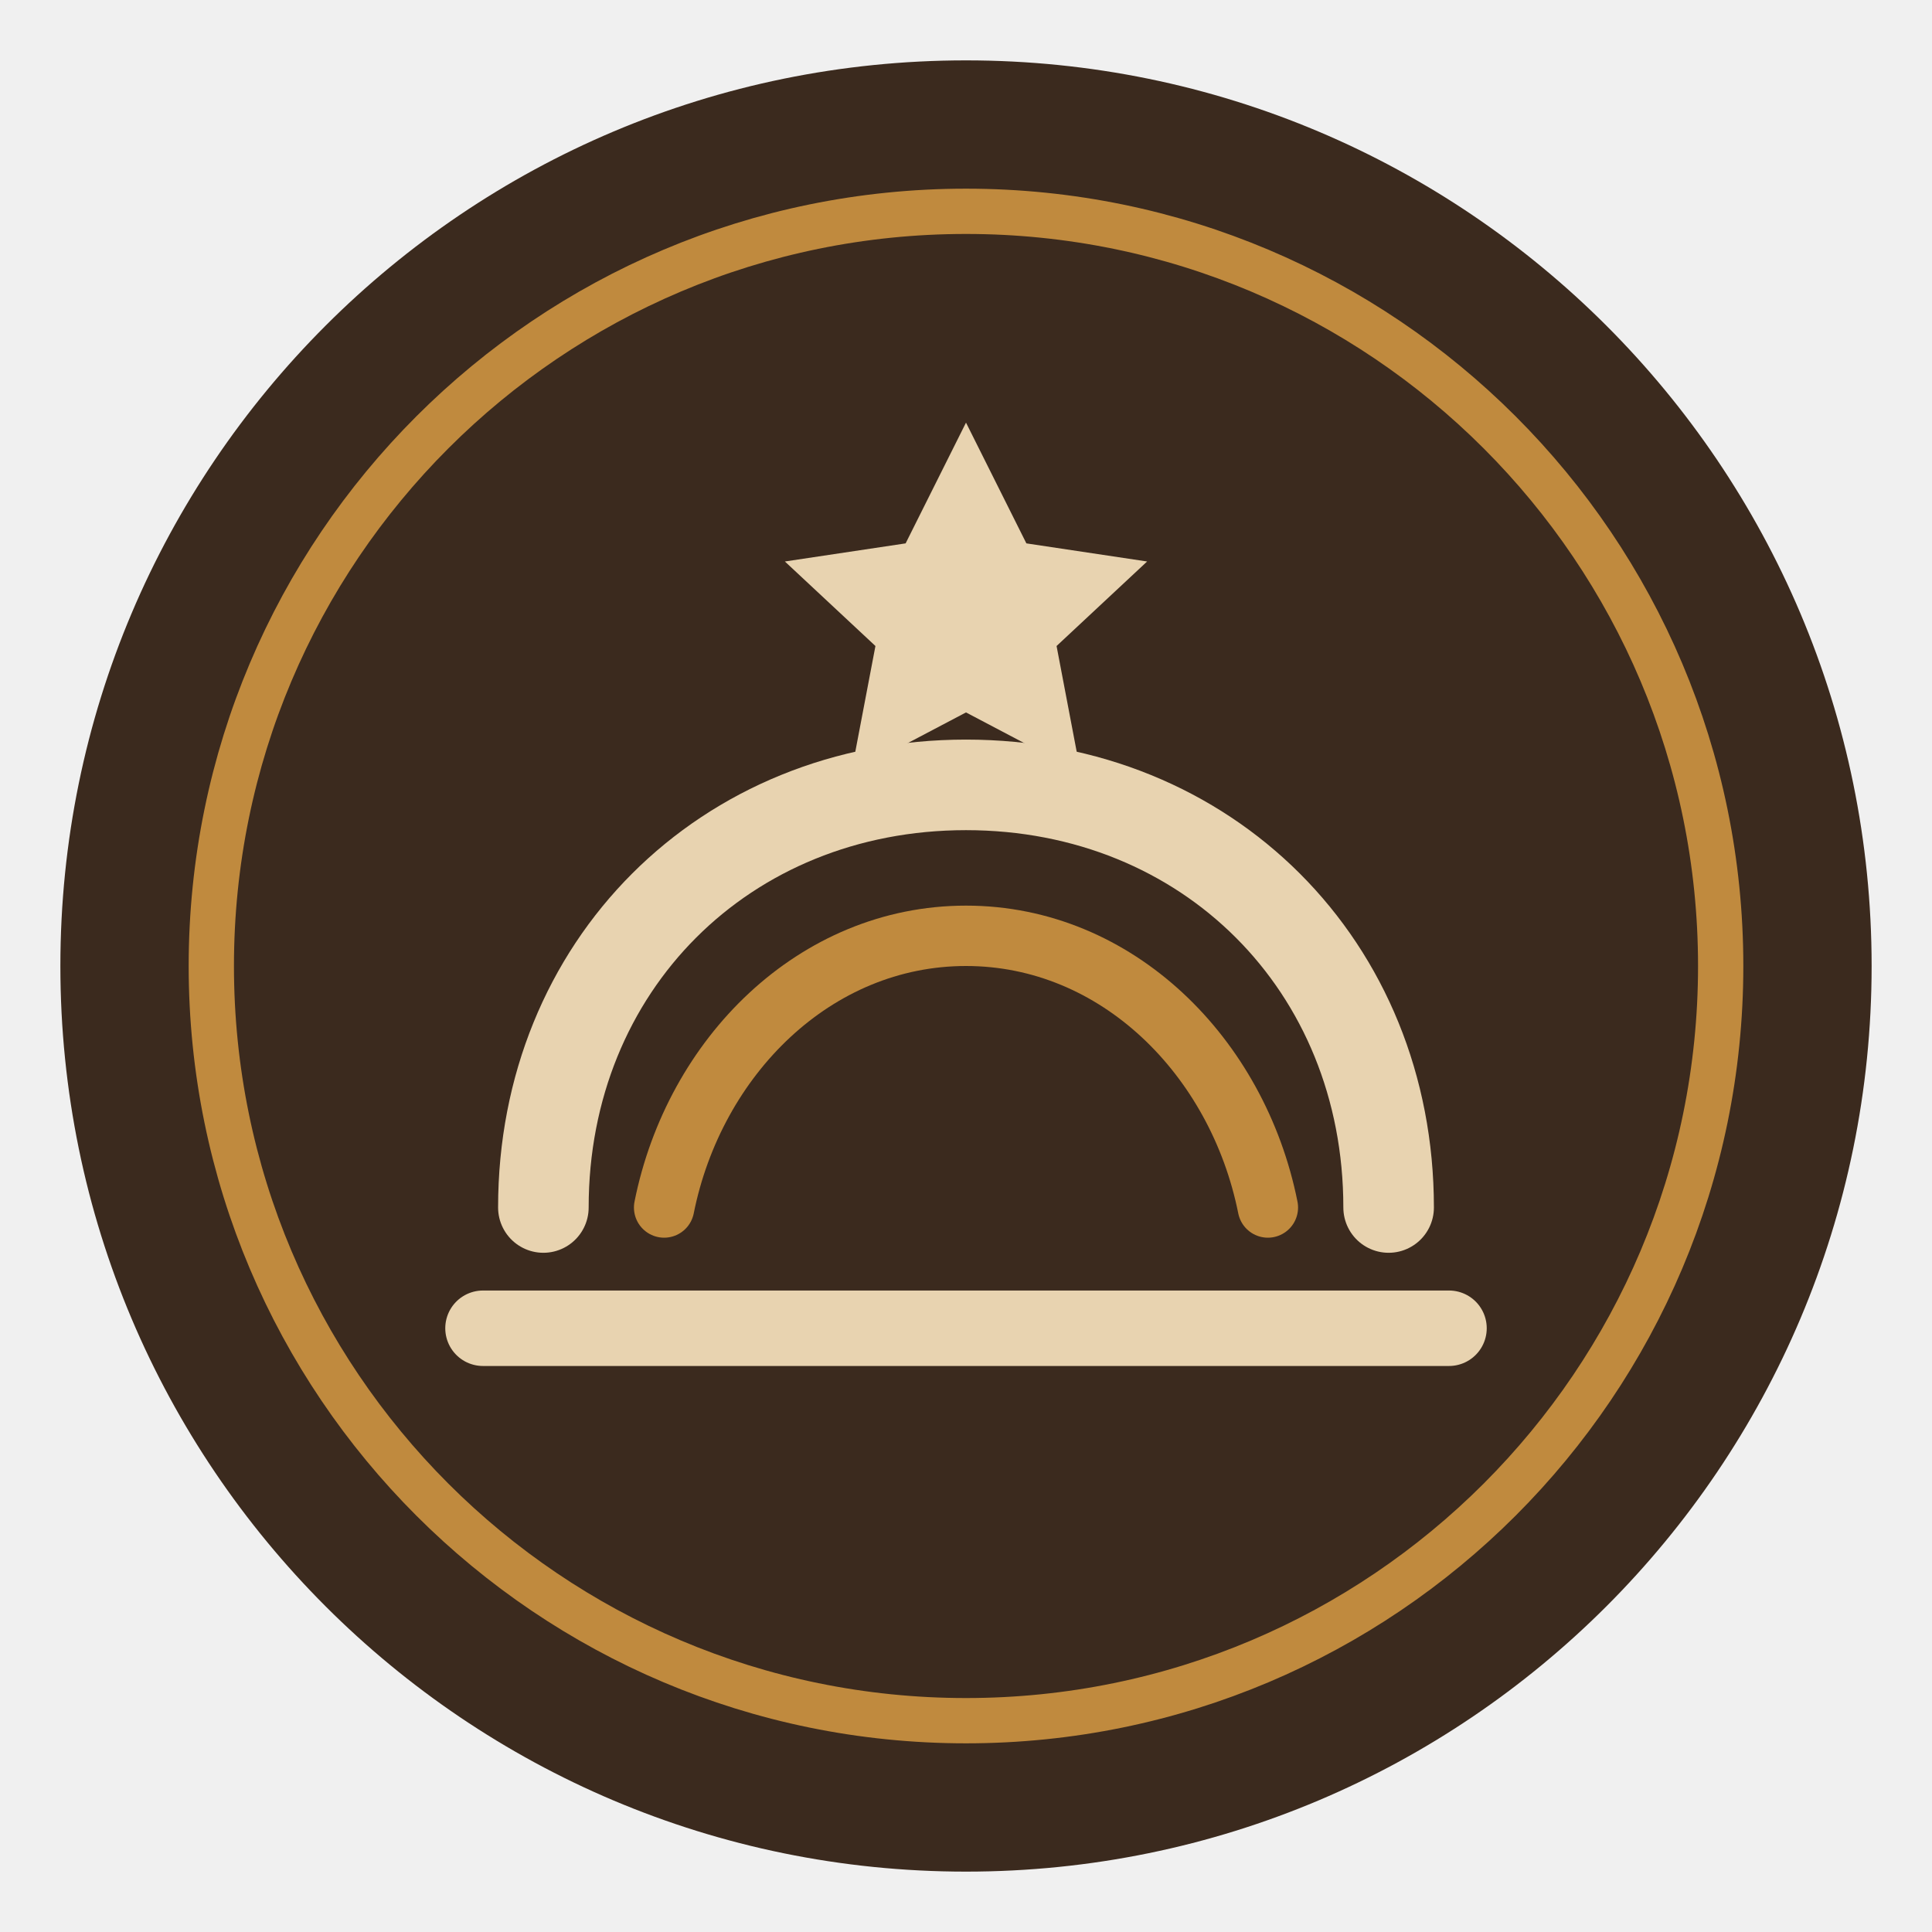
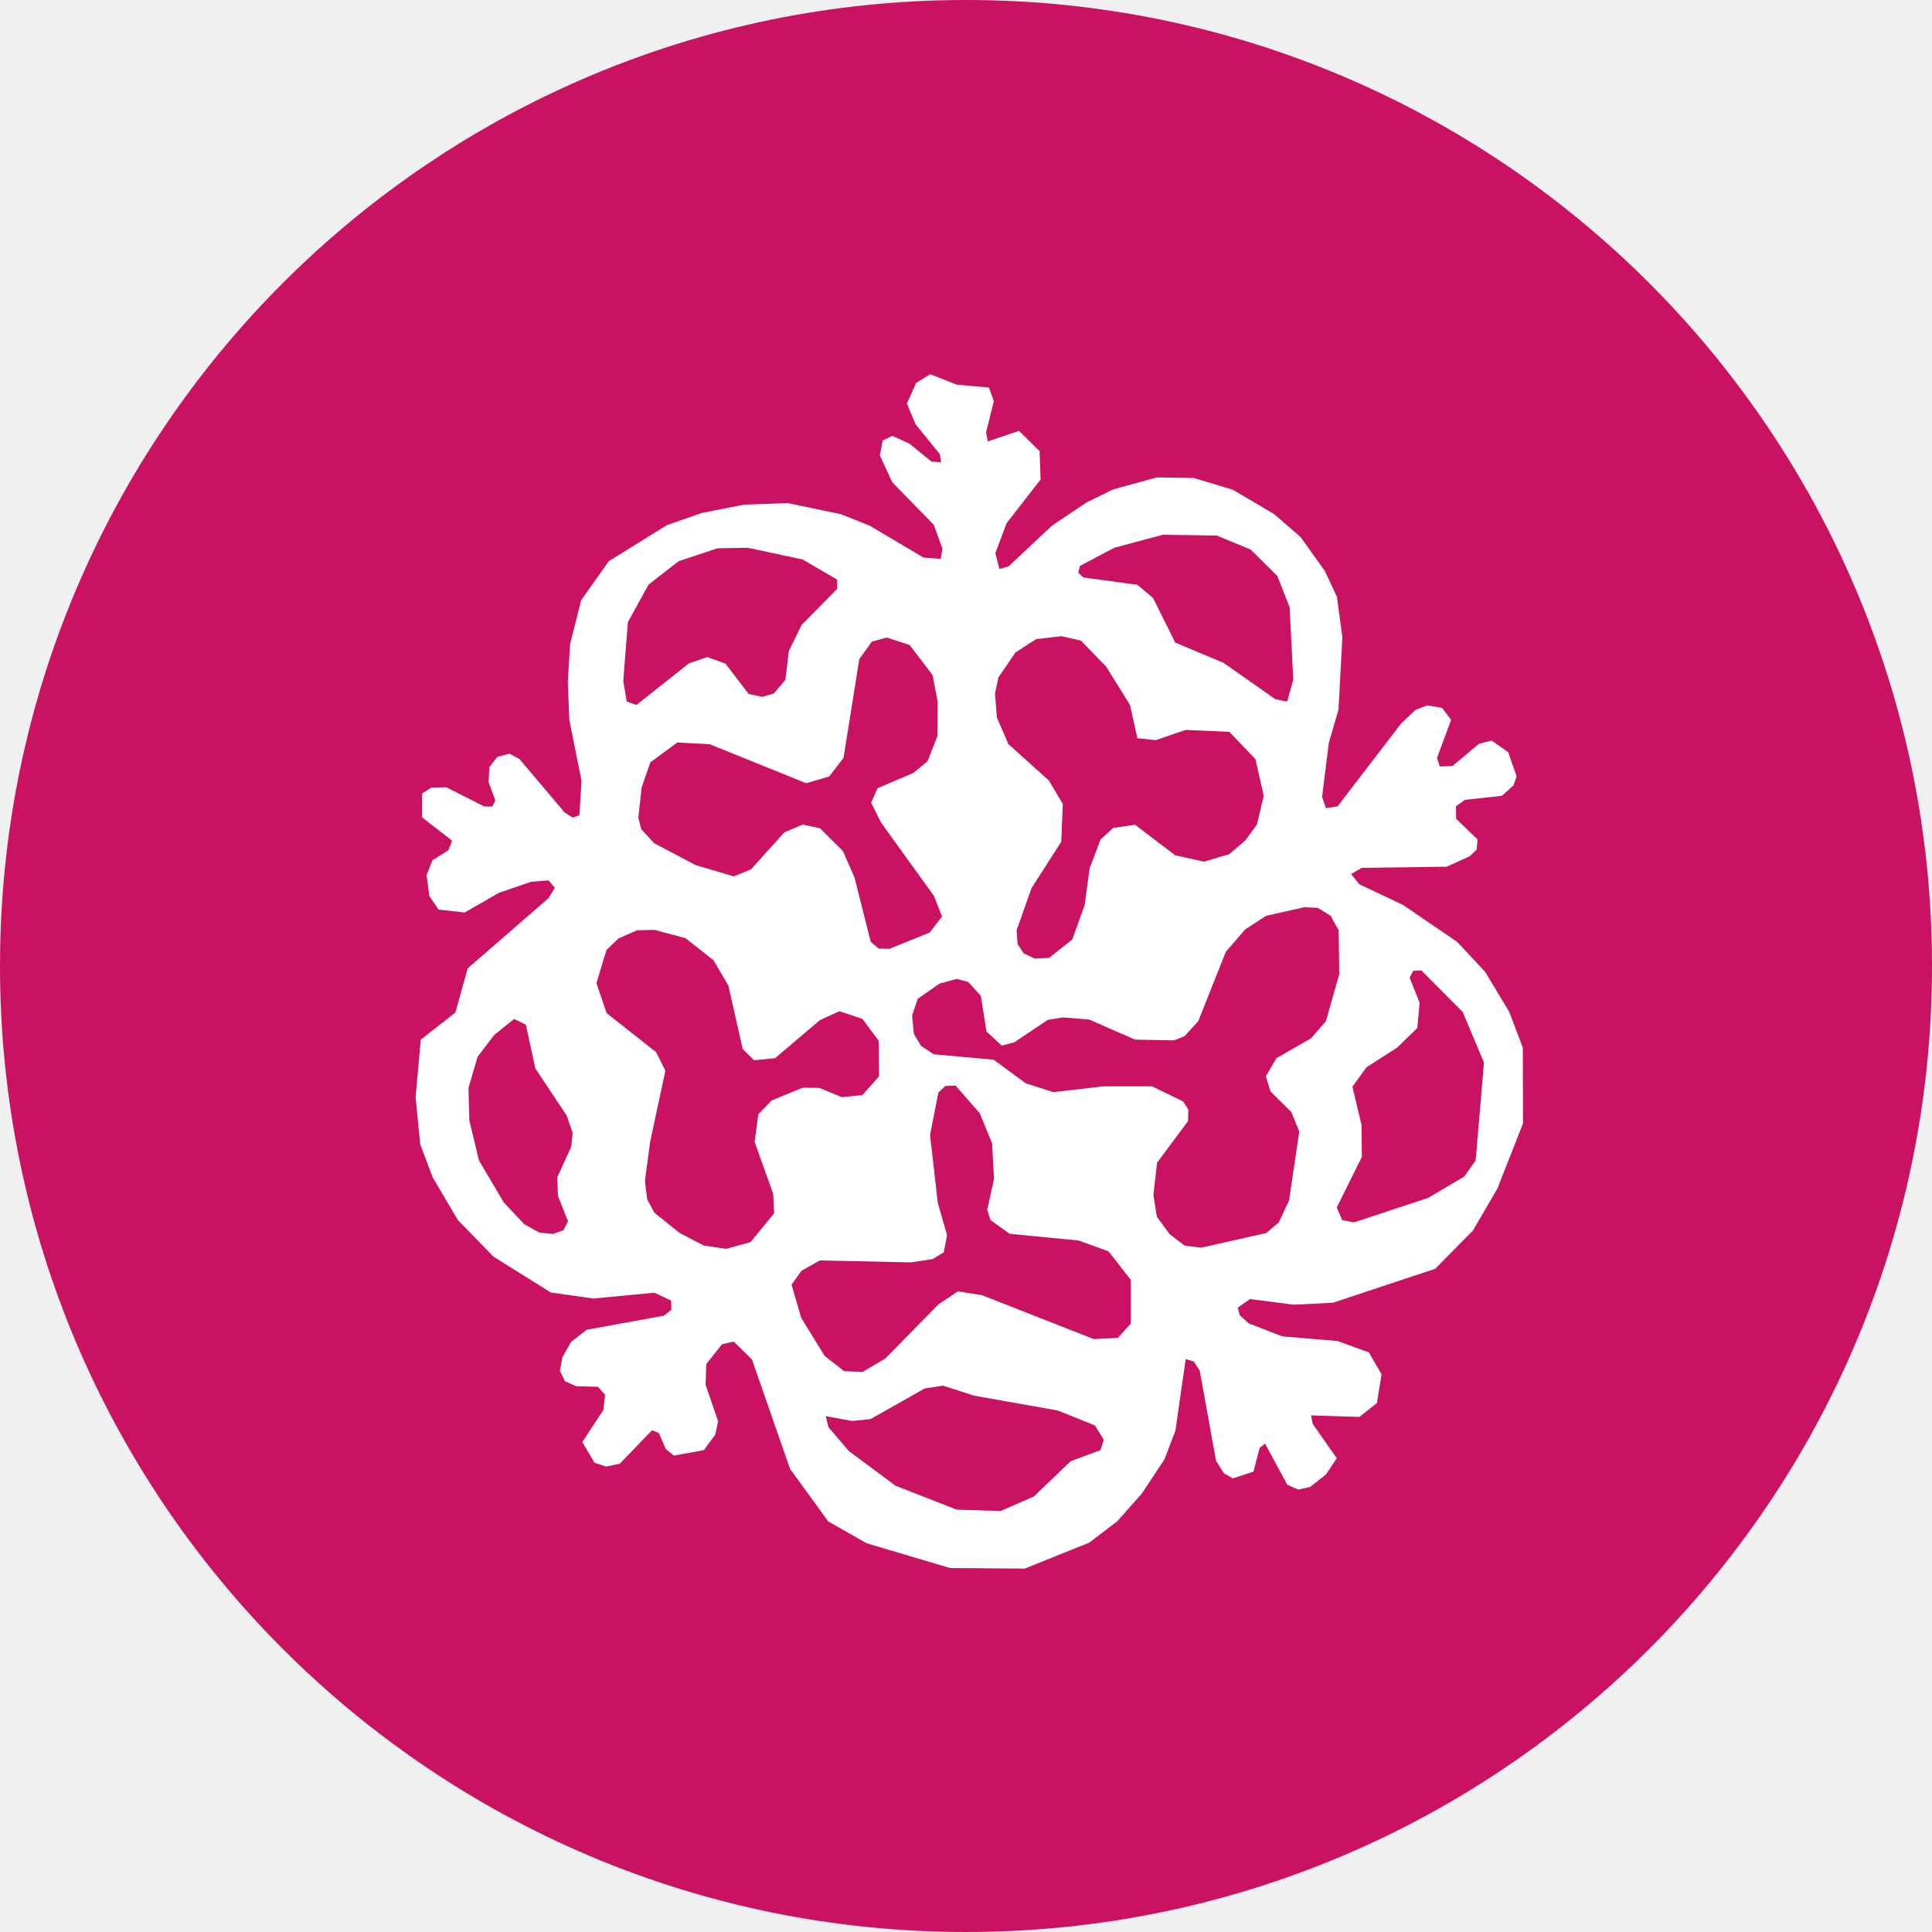
- <svg xmlns="http://www.w3.org/2000/svg" viewBox="0 0 64 64">
-   <circle cx="32" cy="32" r="30" fill="#3b2a1e" />
-   <circle cx="32" cy="32" r="25" fill="none" stroke="#c08a3e" stroke-width="1.5" />
-   <path d="M18 40c0-8 6-14 14-14s14 6 14 14" fill="none" stroke="#e8d3b0" stroke-width="3" stroke-linecap="round" />
-   <path d="M22 40c1-5 5-9 10-9s9 4 10 9" fill="none" stroke="#c08a3e" stroke-width="2" stroke-linecap="round" />
-   <path d="M32 14l2 4 4 .6-3 2.8.8 4.2L32 23.6l-3.8 2 .8-4.2-3-2.8 4-.6z" fill="#e8d3b0" />
-   <path d="M16 44h32" stroke="#e8d3b0" stroke-width="2.5" stroke-linecap="round" />
+ <svg xmlns="http://www.w3.org/2000/svg" viewBox="0 0 100 100">
+   <circle cx="50" cy="50" r="50" fill="#C91362" />
+   <path fill="#fff" fill-rule="evenodd" d="M53.04 81.19 L49.17 81.16 L44.86 79.88 L42.87 78.75 L40.89 76.02 L38.92 70.36 L37.98 69.44 L37.37 69.58 L36.56 70.60 L36.52 71.67 L37.17 73.57 L37.02 74.26 L36.43 75.06 L34.88 75.34 L34.46 75.00 L34.10 74.17 L33.75 74.03 L32.08 75.76 L31.37 75.91 L30.77 75.71 L30.14 74.64 L31.23 72.98 L31.32 72.20 L30.95 71.78 L29.82 71.75 L29.24 71.49 L28.98 70.95 L29.11 70.25 L29.56 69.46 L30.36 68.83 L34.36 68.10 L34.75 67.80 L34.74 67.32 L33.87 66.91 L30.71 67.21 L28.51 66.90 L25.54 65.04 L23.70 63.15 L22.40 60.95 L21.75 59.23 L21.51 56.79 L21.78 53.81 L23.57 52.41 L24.21 50.12 L28.39 46.49 L28.72 45.95 L28.39 45.57 L27.50 45.64 L25.83 46.21 L24.05 47.23 L22.70 47.08 L22.22 46.37 L22.08 45.30 L22.38 44.53 L23.21 44.01 L23.40 43.51 L21.85 42.31 L21.85 41.07 L22.32 40.77 L23.10 40.75 L25.06 41.74 L25.48 41.75 L25.64 41.43 L25.29 40.48 L25.33 39.70 L25.75 39.17 L26.37 39.01 L26.89 39.29 L29.23 42.06 L29.64 42.32 L29.99 42.20 L30.10 40.42 L29.47 37.26 L29.39 35.30 L29.51 33.33 L30.08 31.07 L31.51 29.05 L34.52 27.18 L36.33 26.55 L38.51 26.12 L40.77 26.04 L43.51 26.61 L45.00 27.20 L47.80 28.86 L48.69 28.93 L48.78 28.39 L48.33 27.16 L46.19 24.97 L45.54 23.57 L45.69 22.80 L46.19 22.56 L47.08 22.97 L48.21 23.89 L48.71 23.93 L48.65 23.51 L47.39 21.96 L46.94 20.89 L47.42 19.82 L48.15 19.37 L49.52 19.91 L51.19 20.06 L51.44 20.77 L51.04 22.38 L51.13 22.85 L52.74 22.30 L53.81 23.35 L53.86 24.82 L52.10 27.08 L51.52 28.63 L51.73 29.45 L52.20 29.32 L54.46 27.20 L56.25 26.00 L57.62 25.33 L59.88 24.71 L61.79 24.74 L63.81 25.35 L65.95 26.61 L67.32 27.80 L68.57 29.55 L69.20 30.89 L69.48 32.98 L69.28 36.73 L68.78 38.45 L68.43 41.25 L68.63 41.83 L69.23 41.74 L72.53 37.44 L73.27 36.74 L73.87 36.51 L74.64 36.64 L75.11 37.26 L74.38 39.23 L74.52 39.67 L75.18 39.65 L76.55 38.50 L77.20 38.33 L78.06 38.93 L78.50 40.18 L78.34 40.65 L77.74 41.19 L75.83 41.40 L75.36 41.73 L75.37 42.38 L76.48 43.45 L76.43 43.98 L76.07 44.32 L74.88 44.86 L70.48 44.92 L69.93 45.24 L70.36 45.77 L72.62 46.84 L75.42 48.75 L76.87 50.30 L78.12 52.38 L78.82 54.23 L78.83 58.15 L77.50 61.53 L76.24 63.69 L74.29 65.67 L68.99 67.43 L66.96 67.53 L64.70 67.24 L64.07 67.68 L64.17 68.08 L64.64 68.50 L66.37 69.17 L69.23 69.41 L70.85 70.00 L71.51 71.13 L71.27 72.62 L70.36 73.34 L67.86 73.26 L67.94 73.69 L69.19 75.48 L68.63 76.32 L67.82 76.96 L67.20 77.10 L66.63 76.85 L65.48 74.72 L65.20 74.94 L64.88 76.17 L63.81 76.52 L63.34 76.25 L62.94 75.60 L62.10 70.95 L61.79 70.47 L61.37 70.35 L60.84 74.05 L60.27 75.54 L59.09 77.32 L57.82 78.75 L56.37 79.85 L53.04 81.19Z M66.62 36.31 L66.94 35.18 L66.75 31.43 L66.12 29.82 L64.74 28.45 L62.98 27.72 L60.18 27.68 L57.68 28.35 L55.90 29.29 L55.81 29.64 L56.07 29.89 L58.87 30.27 L59.68 30.95 L60.83 33.26 L63.33 34.31 L66.01 36.19 L66.62 36.31Z M32.94 36.49 L35.65 34.34 L36.61 34.01 L37.55 34.35 L38.75 35.92 L39.46 36.07 L40.06 35.89 L40.65 35.19 L40.83 33.70 L41.49 32.35 L43.33 30.48 L43.33 30.00 L41.55 28.96 L38.69 28.35 L37.14 28.38 L35.12 29.05 L33.57 30.26 L32.50 32.20 L32.26 35.24 L32.44 36.31 L32.94 36.49Z M54.30 49.58 L55.50 48.63 L56.14 46.85 L56.40 44.94 L56.96 43.46 L57.62 42.85 L58.75 42.69 L60.83 44.27 L62.32 44.60 L63.63 44.21 L64.46 43.50 L65.06 42.68 L65.41 41.19 L64.98 39.29 L63.63 37.88 L61.37 37.78 L59.82 38.31 L58.87 38.21 L58.49 36.49 L57.26 34.51 L55.95 33.16 L54.94 32.93 L53.63 33.08 L52.56 33.77 L51.68 35.06 L51.50 35.89 L51.60 37.14 L52.19 38.51 L54.29 40.40 L55.01 41.61 L54.93 43.57 L53.39 45.97 L52.62 48.15 L52.67 48.87 L52.99 49.35 L53.57 49.62 L54.30 49.58Z M46.04 49.11 L48.12 48.27 L48.76 47.44 L48.34 46.37 L45.60 42.57 L45.09 41.55 L45.42 40.80 L47.29 40.00 L48.01 39.40 L48.52 38.10 L48.53 36.31 L48.27 34.94 L47.08 33.38 L45.89 33.00 L45.13 33.21 L44.48 34.11 L43.66 39.23 L42.92 40.19 L41.73 40.54 L36.73 38.52 L35.06 38.43 L33.66 39.46 L33.21 40.77 L33.04 42.32 L33.19 42.92 L33.87 43.65 L36.01 44.78 L37.98 45.36 L38.87 45.00 L40.60 43.08 L41.55 42.68 L42.44 42.87 L43.63 44.05 L44.23 45.42 L45.07 48.75 L45.48 49.10 L46.04 49.11Z M62.17 64.58 L65.54 63.82 L66.19 63.27 L66.72 62.14 L67.25 58.57 L66.84 57.56 L65.76 56.49 L65.52 55.71 L66.07 54.77 L67.85 53.75 L68.63 52.86 L69.32 50.42 L69.29 48.15 L68.87 47.40 L68.21 46.99 L67.50 46.96 L65.54 47.40 L64.46 48.10 L63.45 49.26 L62.02 52.86 L61.31 53.63 L60.77 53.85 L58.75 53.81 L56.37 52.77 L55.00 52.66 L54.23 52.79 L52.50 53.95 L51.85 54.12 L51.06 53.39 L50.77 51.55 L50.12 50.83 L49.52 50.67 L48.63 50.91 L47.50 51.70 L47.21 52.56 L47.30 53.51 L47.68 54.14 L48.33 54.57 L51.43 54.85 L53.09 56.07 L54.52 56.53 L57.08 56.23 L59.64 56.23 L61.25 57.02 L61.51 57.44 L61.49 58.03 L59.89 60.18 L59.70 61.85 L59.88 62.98 L60.54 63.88 L61.31 64.47 L62.17 64.58Z M37.59 64.64 L38.85 64.29 L40.07 62.80 L40.02 61.79 L39.06 59.11 L39.25 57.68 L39.94 56.96 L41.55 56.30 L42.41 56.31 L43.57 56.79 L44.64 56.68 L45.50 55.71 L45.48 53.87 L44.64 52.74 L43.45 52.34 L42.44 52.80 L40.12 54.77 L39.03 54.88 L38.44 54.29 L37.70 51.01 L36.93 49.70 L35.48 48.56 L33.87 48.13 L32.98 48.15 L32.02 48.57 L31.39 49.17 L30.87 50.89 L31.40 52.44 L33.96 54.46 L34.44 55.42 L33.65 59.11 L33.38 61.13 L33.50 62.08 L33.87 62.77 L35.18 63.82 L36.43 64.47 L37.59 64.64Z M70.08 63.27 L73.93 62.00 L75.80 60.89 L76.38 60.06 L76.81 55.00 L75.71 52.38 L73.57 50.23 L73.15 50.25 L72.96 50.60 L73.48 51.90 L73.36 53.21 L72.31 54.23 L70.73 55.24 L70.00 56.25 L70.47 58.21 L70.49 59.88 L69.19 62.50 L69.47 63.15 L70.08 63.27Z M28.63 63.87 L29.17 63.67 L29.40 63.21 L28.88 61.90 L28.84 60.95 L29.57 59.35 L29.64 58.63 L29.33 57.74 L27.71 55.30 L27.22 53.04 L26.61 52.74 L25.58 53.57 L24.72 54.70 L24.25 56.31 L24.29 57.98 L24.79 60.06 L26.07 62.23 L27.14 63.37 L27.92 63.80 L28.63 63.87Z M44.65 71.01 L45.83 70.31 L48.57 67.52 L49.58 66.84 L50.83 67.04 L56.61 69.31 L57.86 69.25 L58.53 68.51 L58.53 66.25 L57.38 64.77 L55.83 64.21 L52.26 63.86 L51.27 63.15 L51.10 62.62 L51.45 61.01 L51.35 59.17 L50.71 57.62 L49.46 56.19 L48.93 56.21 L48.57 56.55 L48.14 58.75 L48.54 62.26 L49.02 63.93 L48.85 64.82 L48.27 65.17 L47.14 65.34 L42.44 65.24 L41.49 65.77 L40.97 66.49 L41.47 68.21 L42.68 70.18 L43.69 70.97 L44.65 71.01Z M51.79 78.21 L53.51 77.46 L55.42 75.63 L56.96 75.06 L57.13 74.52 L56.67 73.78 L54.76 73.01 L50.42 72.24 L48.81 71.72 L47.86 71.87 L45.06 73.45 L44.11 73.55 L42.74 73.30 L42.88 73.87 L43.93 75.10 L46.35 76.90 L49.52 78.14 L51.79 78.21Z" />
</svg>
